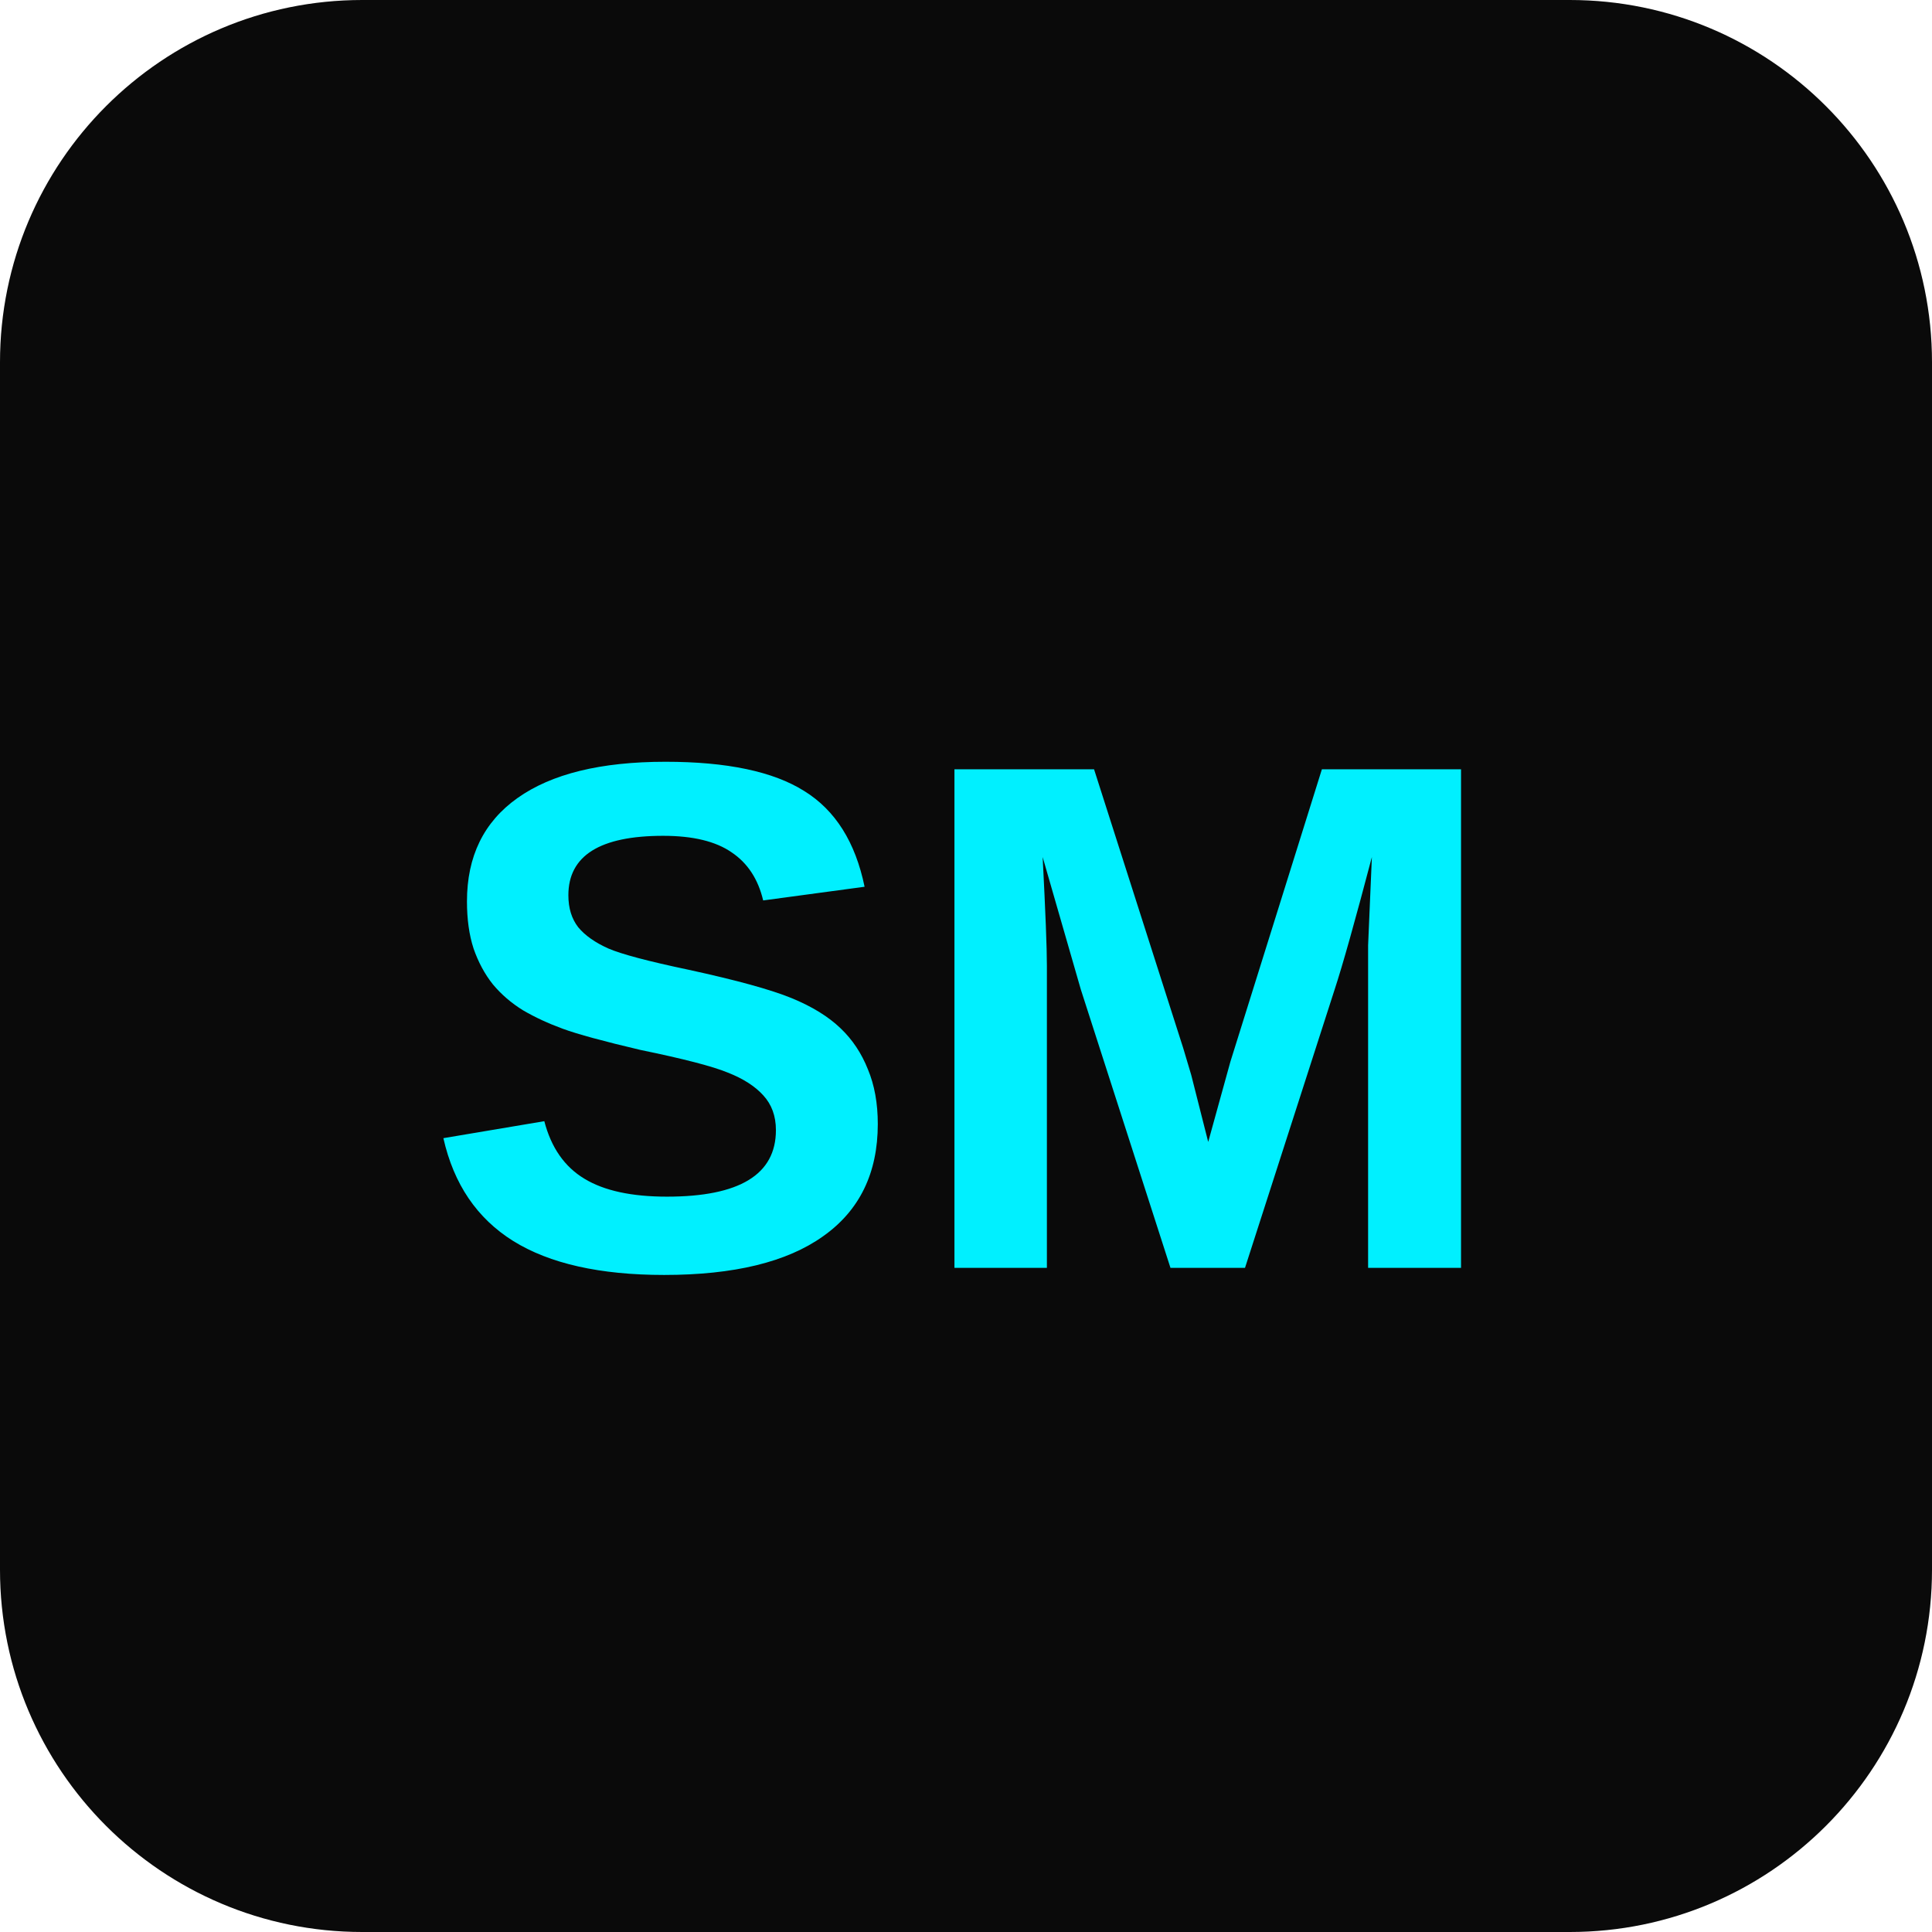
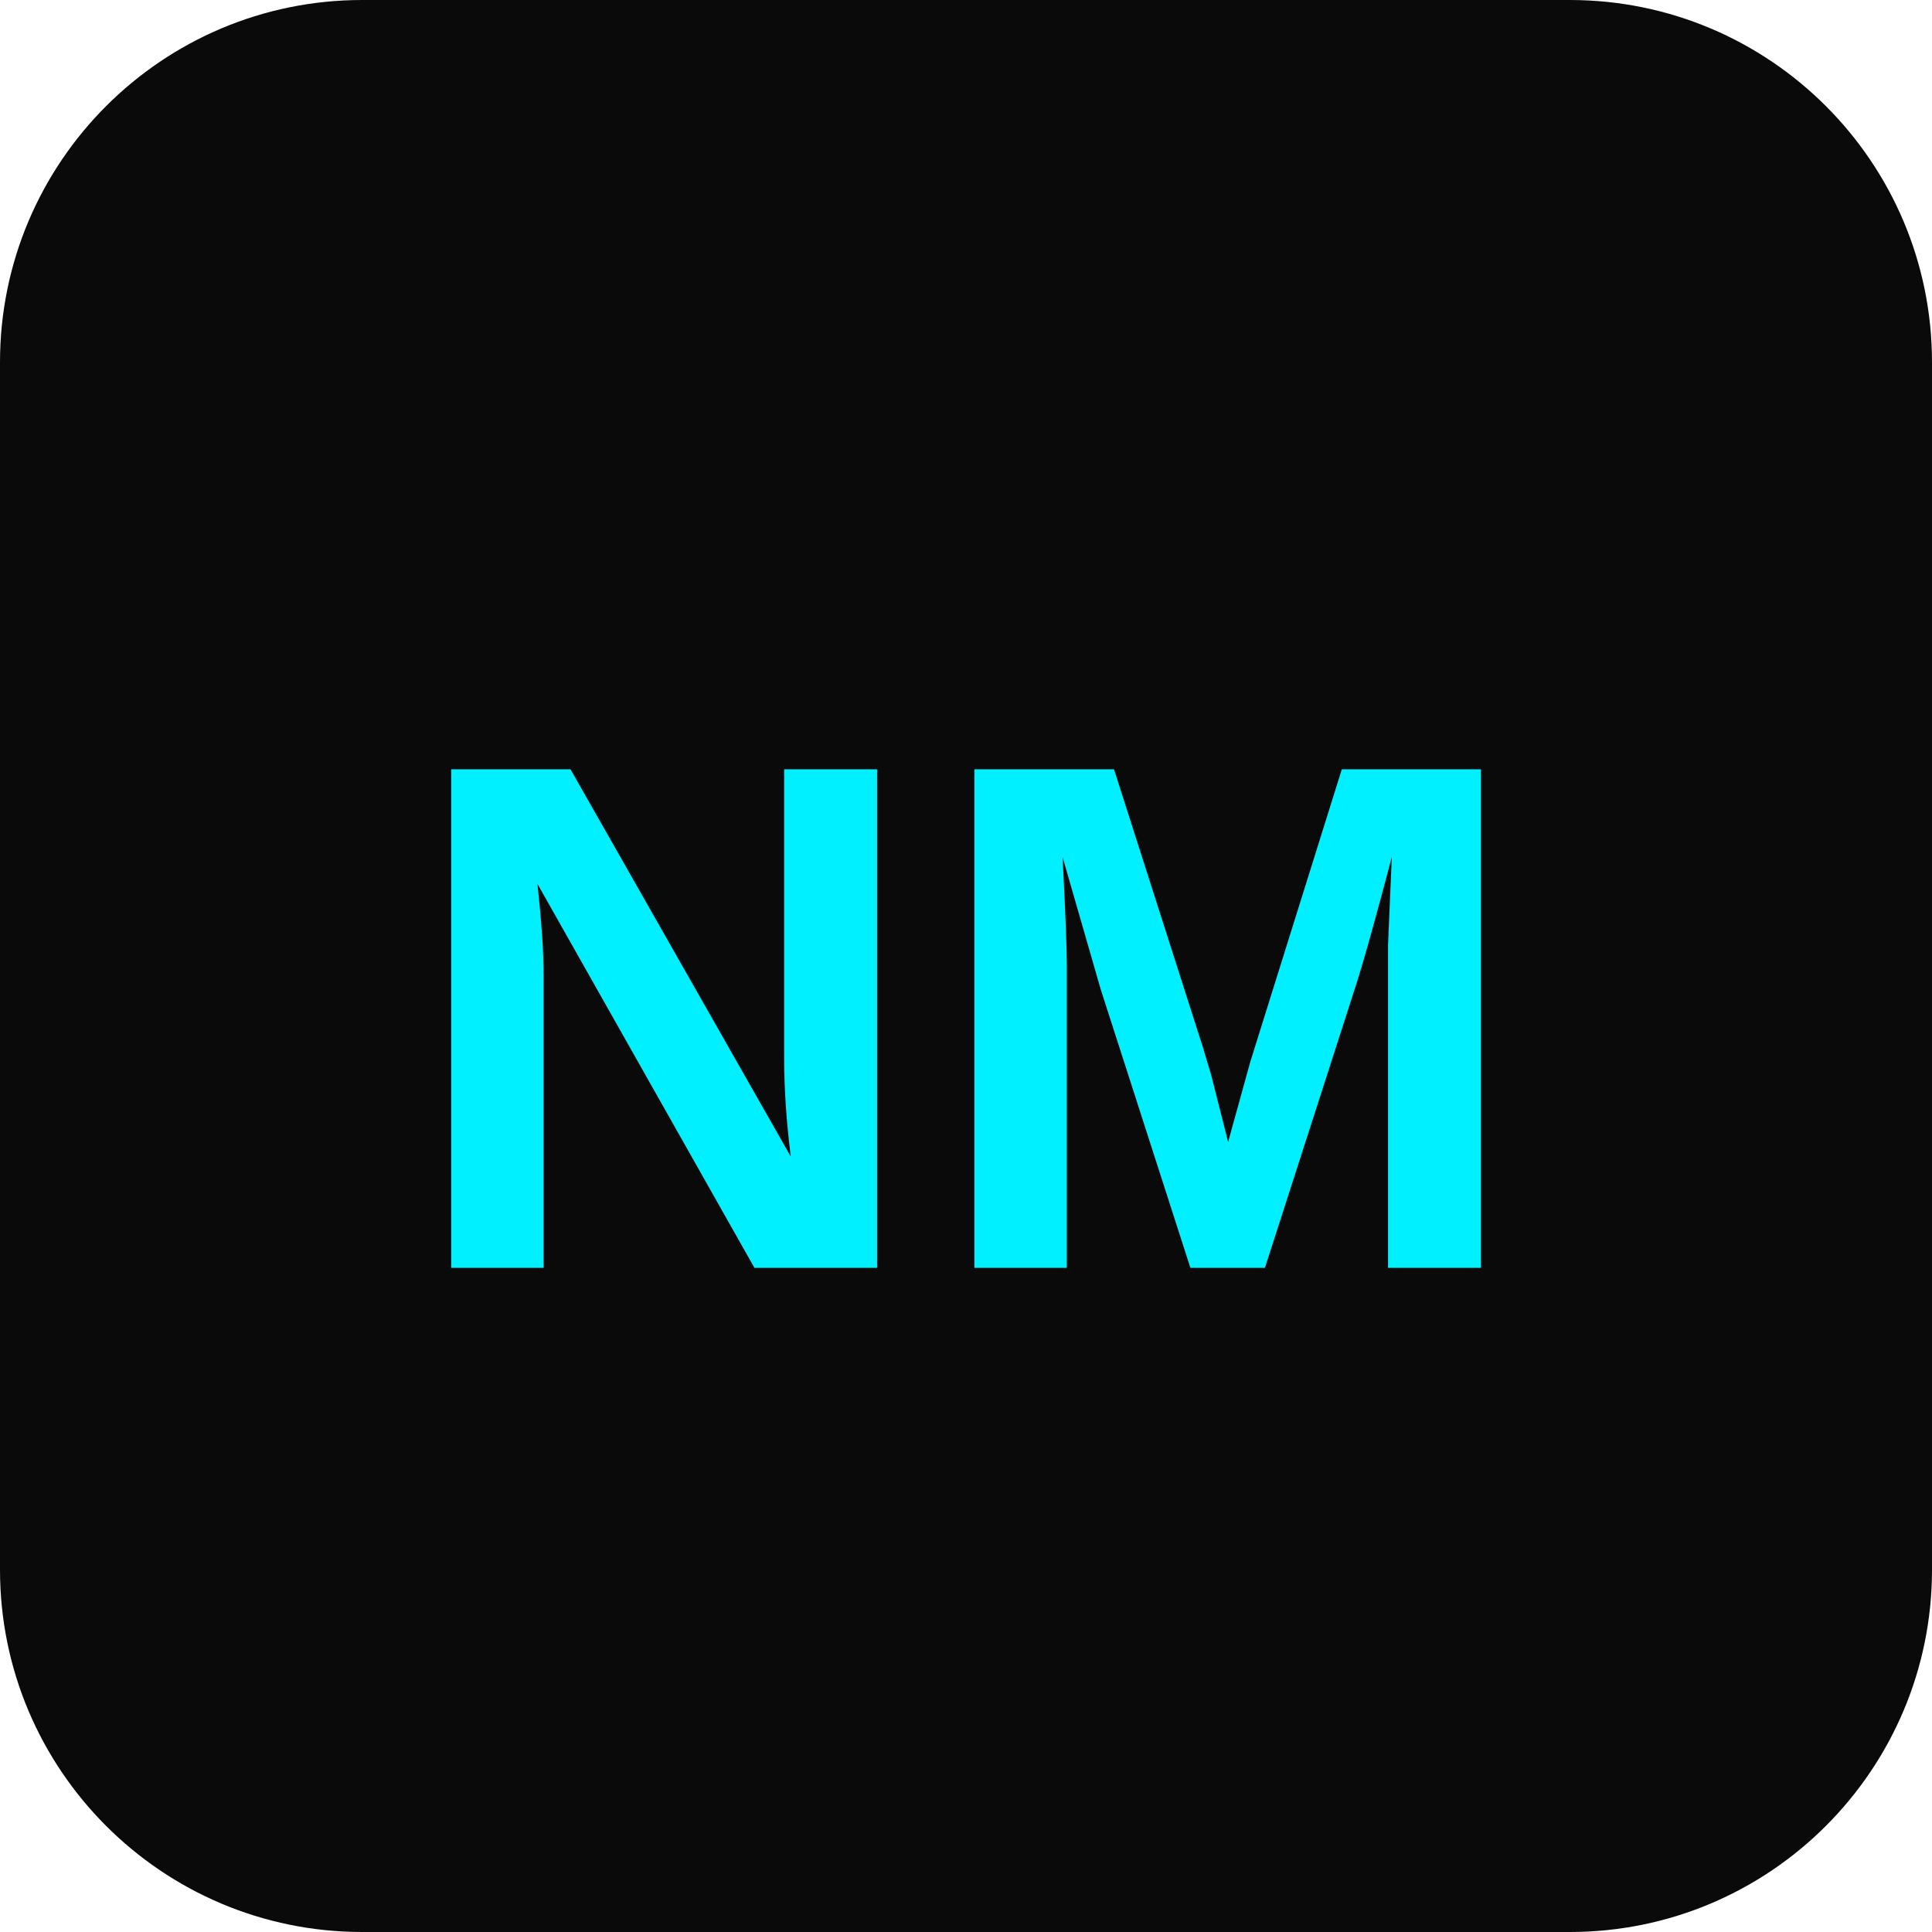
<svg xmlns="http://www.w3.org/2000/svg" viewBox="0 0 64 64">
  <rect width="64" height="64" rx="12" fill="#0a0a0a" />
-   <text x="32" y="42" font-family="Arial, Helvetica, sans-serif" font-weight="700" font-size="24" fill="#00f0ff" text-anchor="middle">SM</text>
+   <text x="32" y="42" font-family="Arial, Helvetica, sans-serif" font-weight="700" font-size="24" fill="#00f0ff" text-anchor="middle">NM</text>
</svg>
